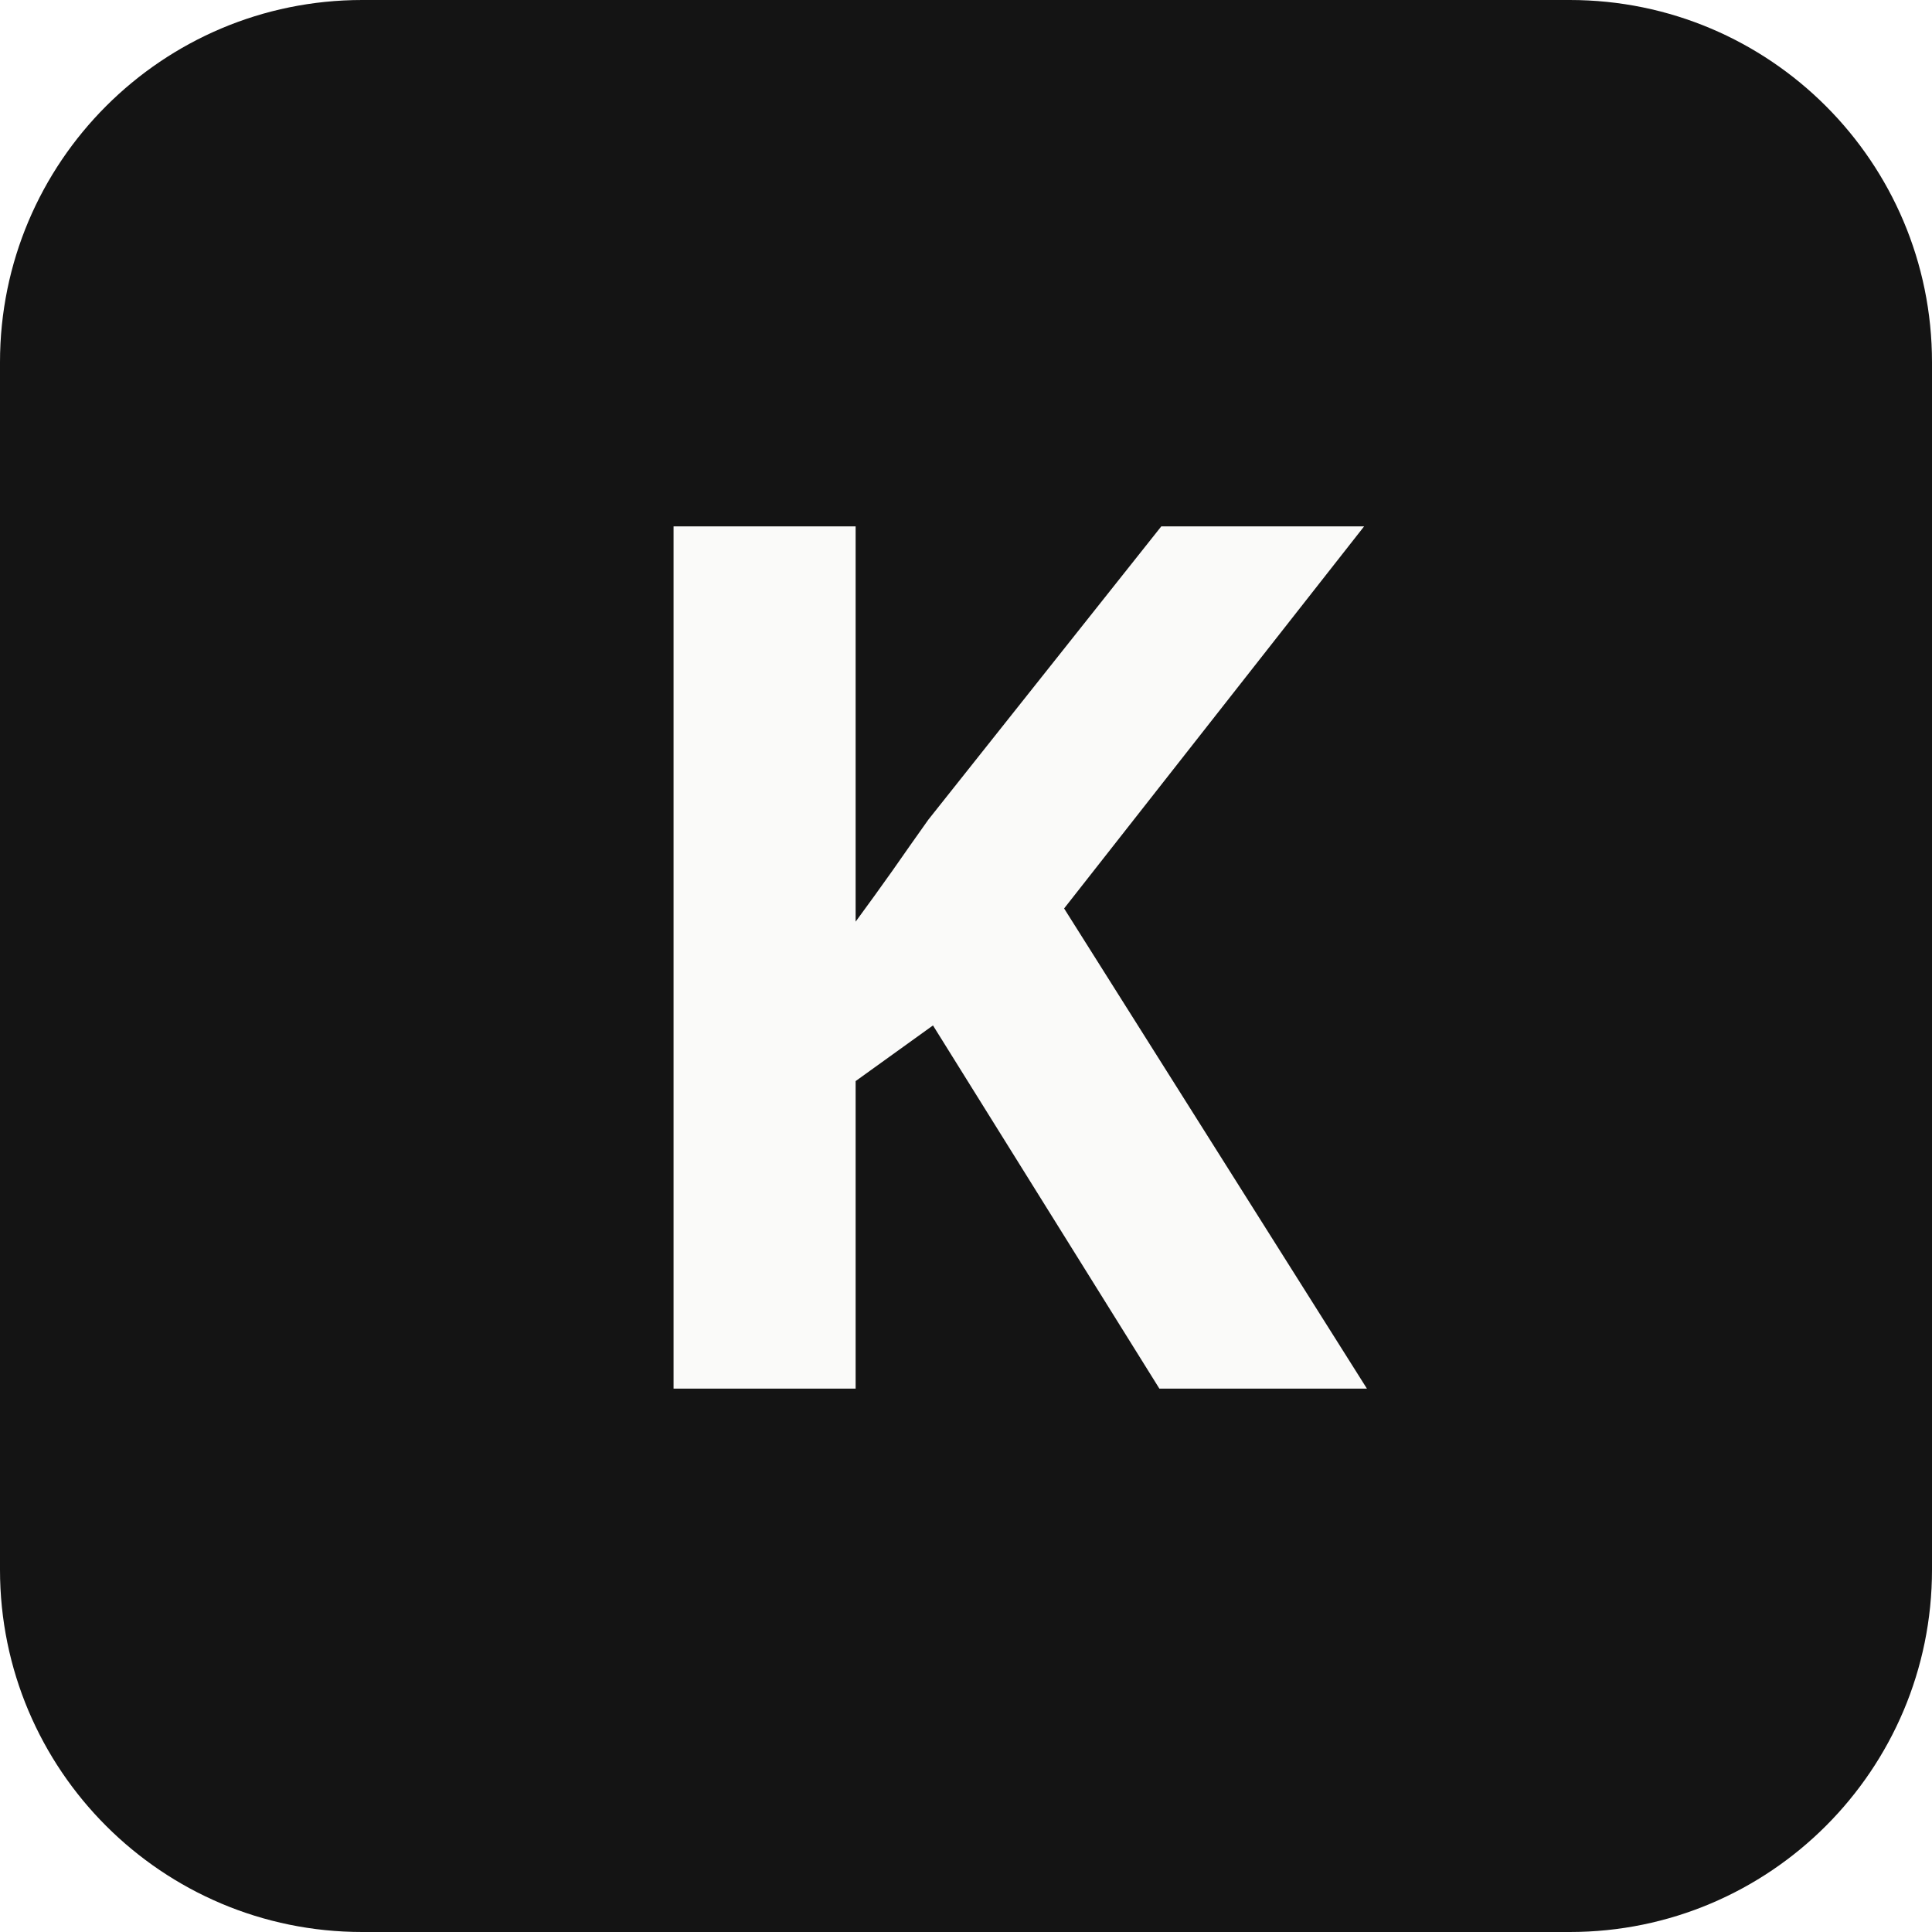
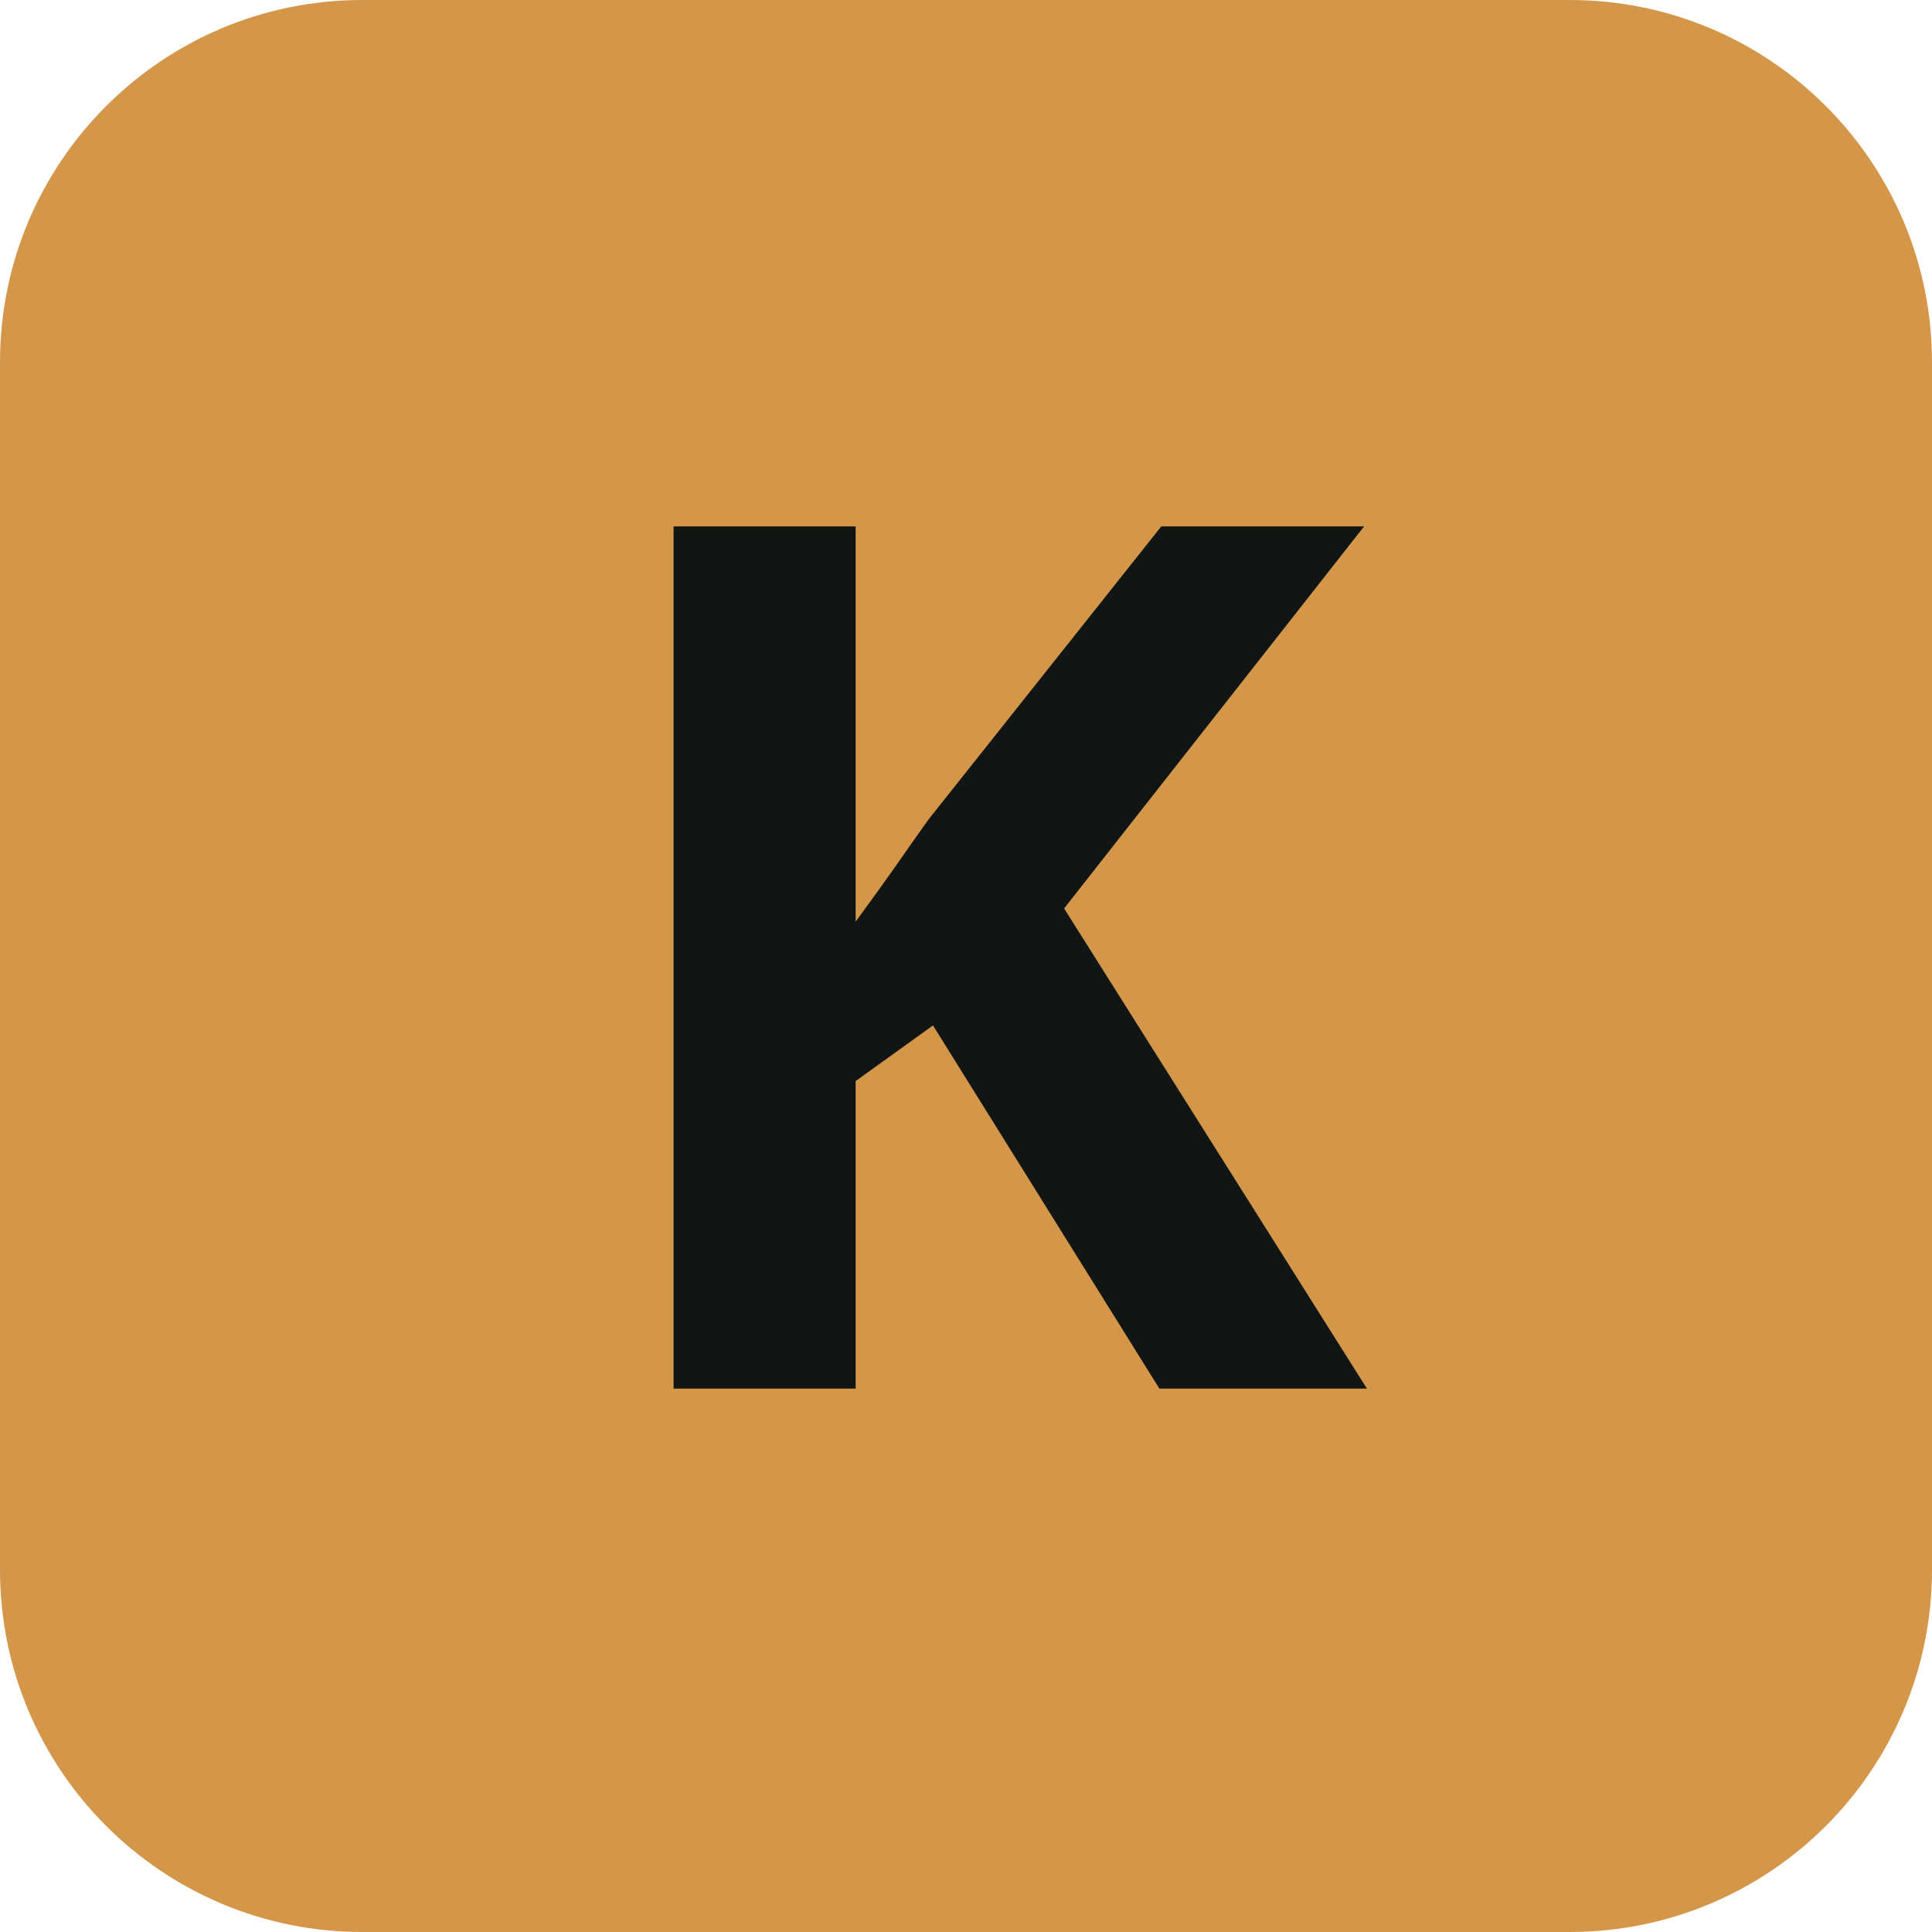
<svg xmlns="http://www.w3.org/2000/svg" viewBox="0 0 32 32">
-   <rect width="32" height="32" rx="6" fill="#141414" />
-   <text x="16" y="23" font-family="system-ui" font-size="20" font-weight="bold" fill="#fafaf9" text-anchor="middle">K</text>
+   <rect width="32" height="32" rx="6" fill="#D4974A" />
+   <text x="16" y="23" font-family="system-ui" font-size="20" font-weight="bold" fill="#111614" text-anchor="middle">K</text>
</svg>
